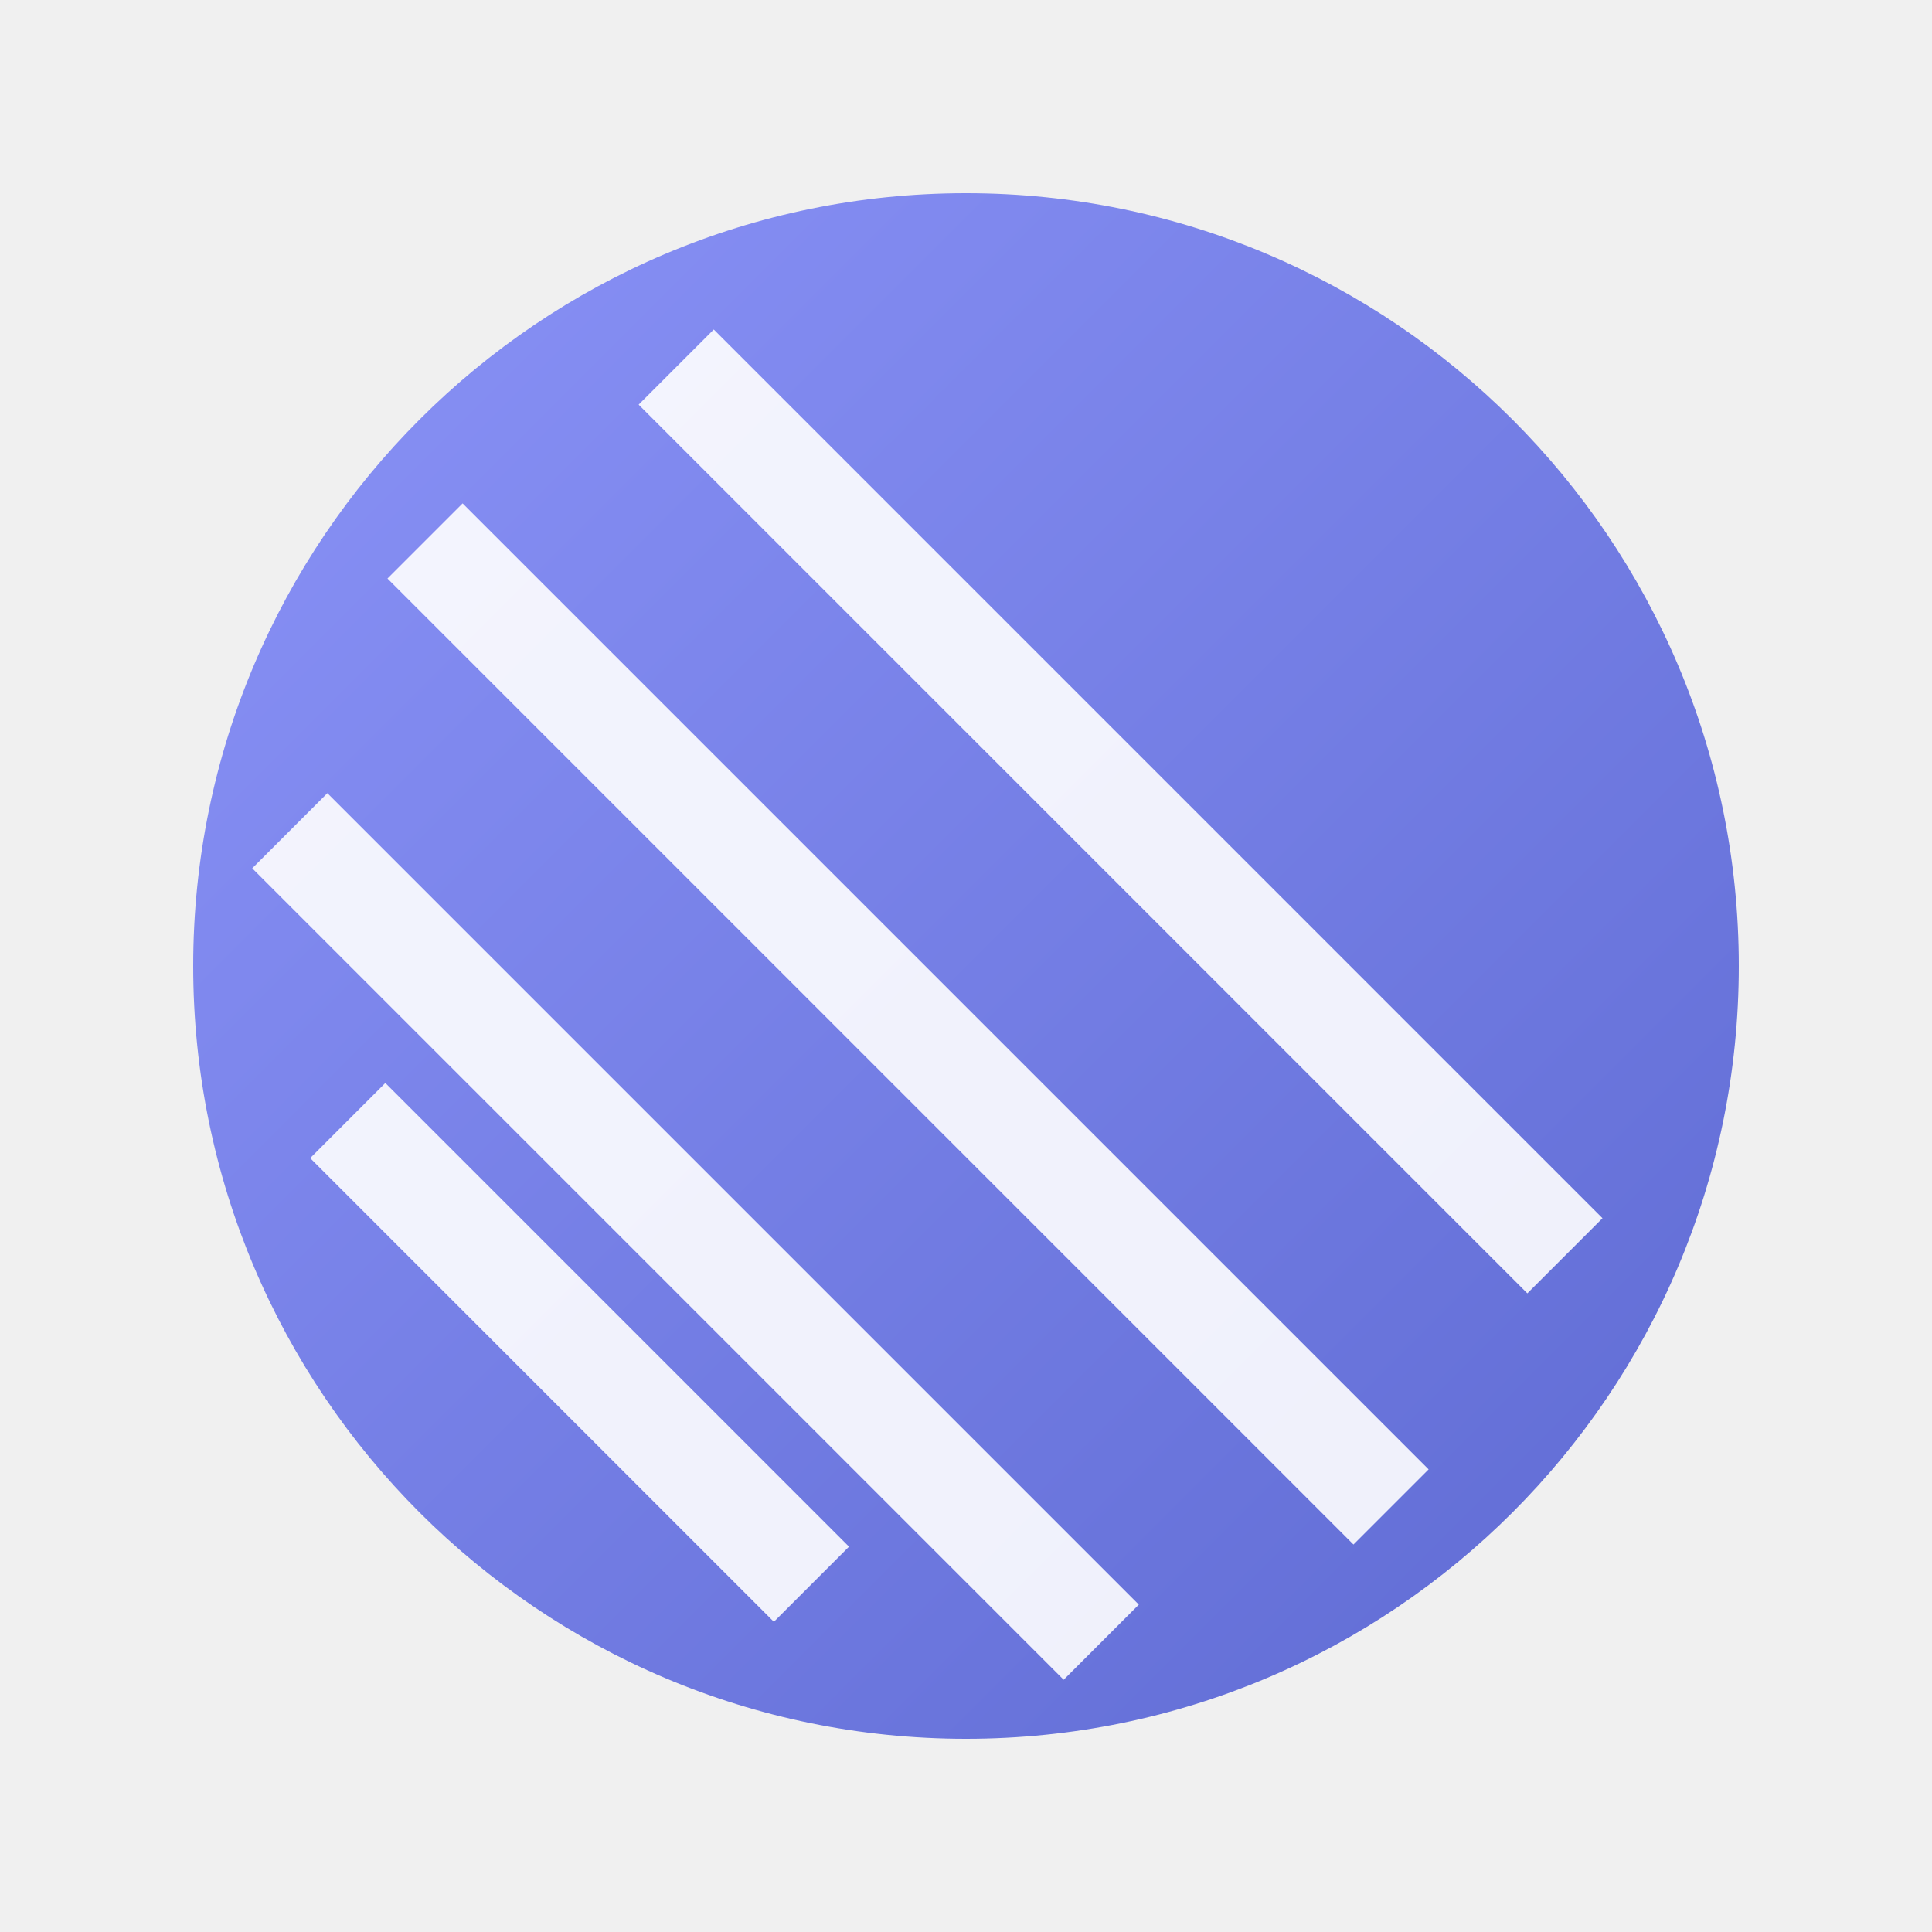
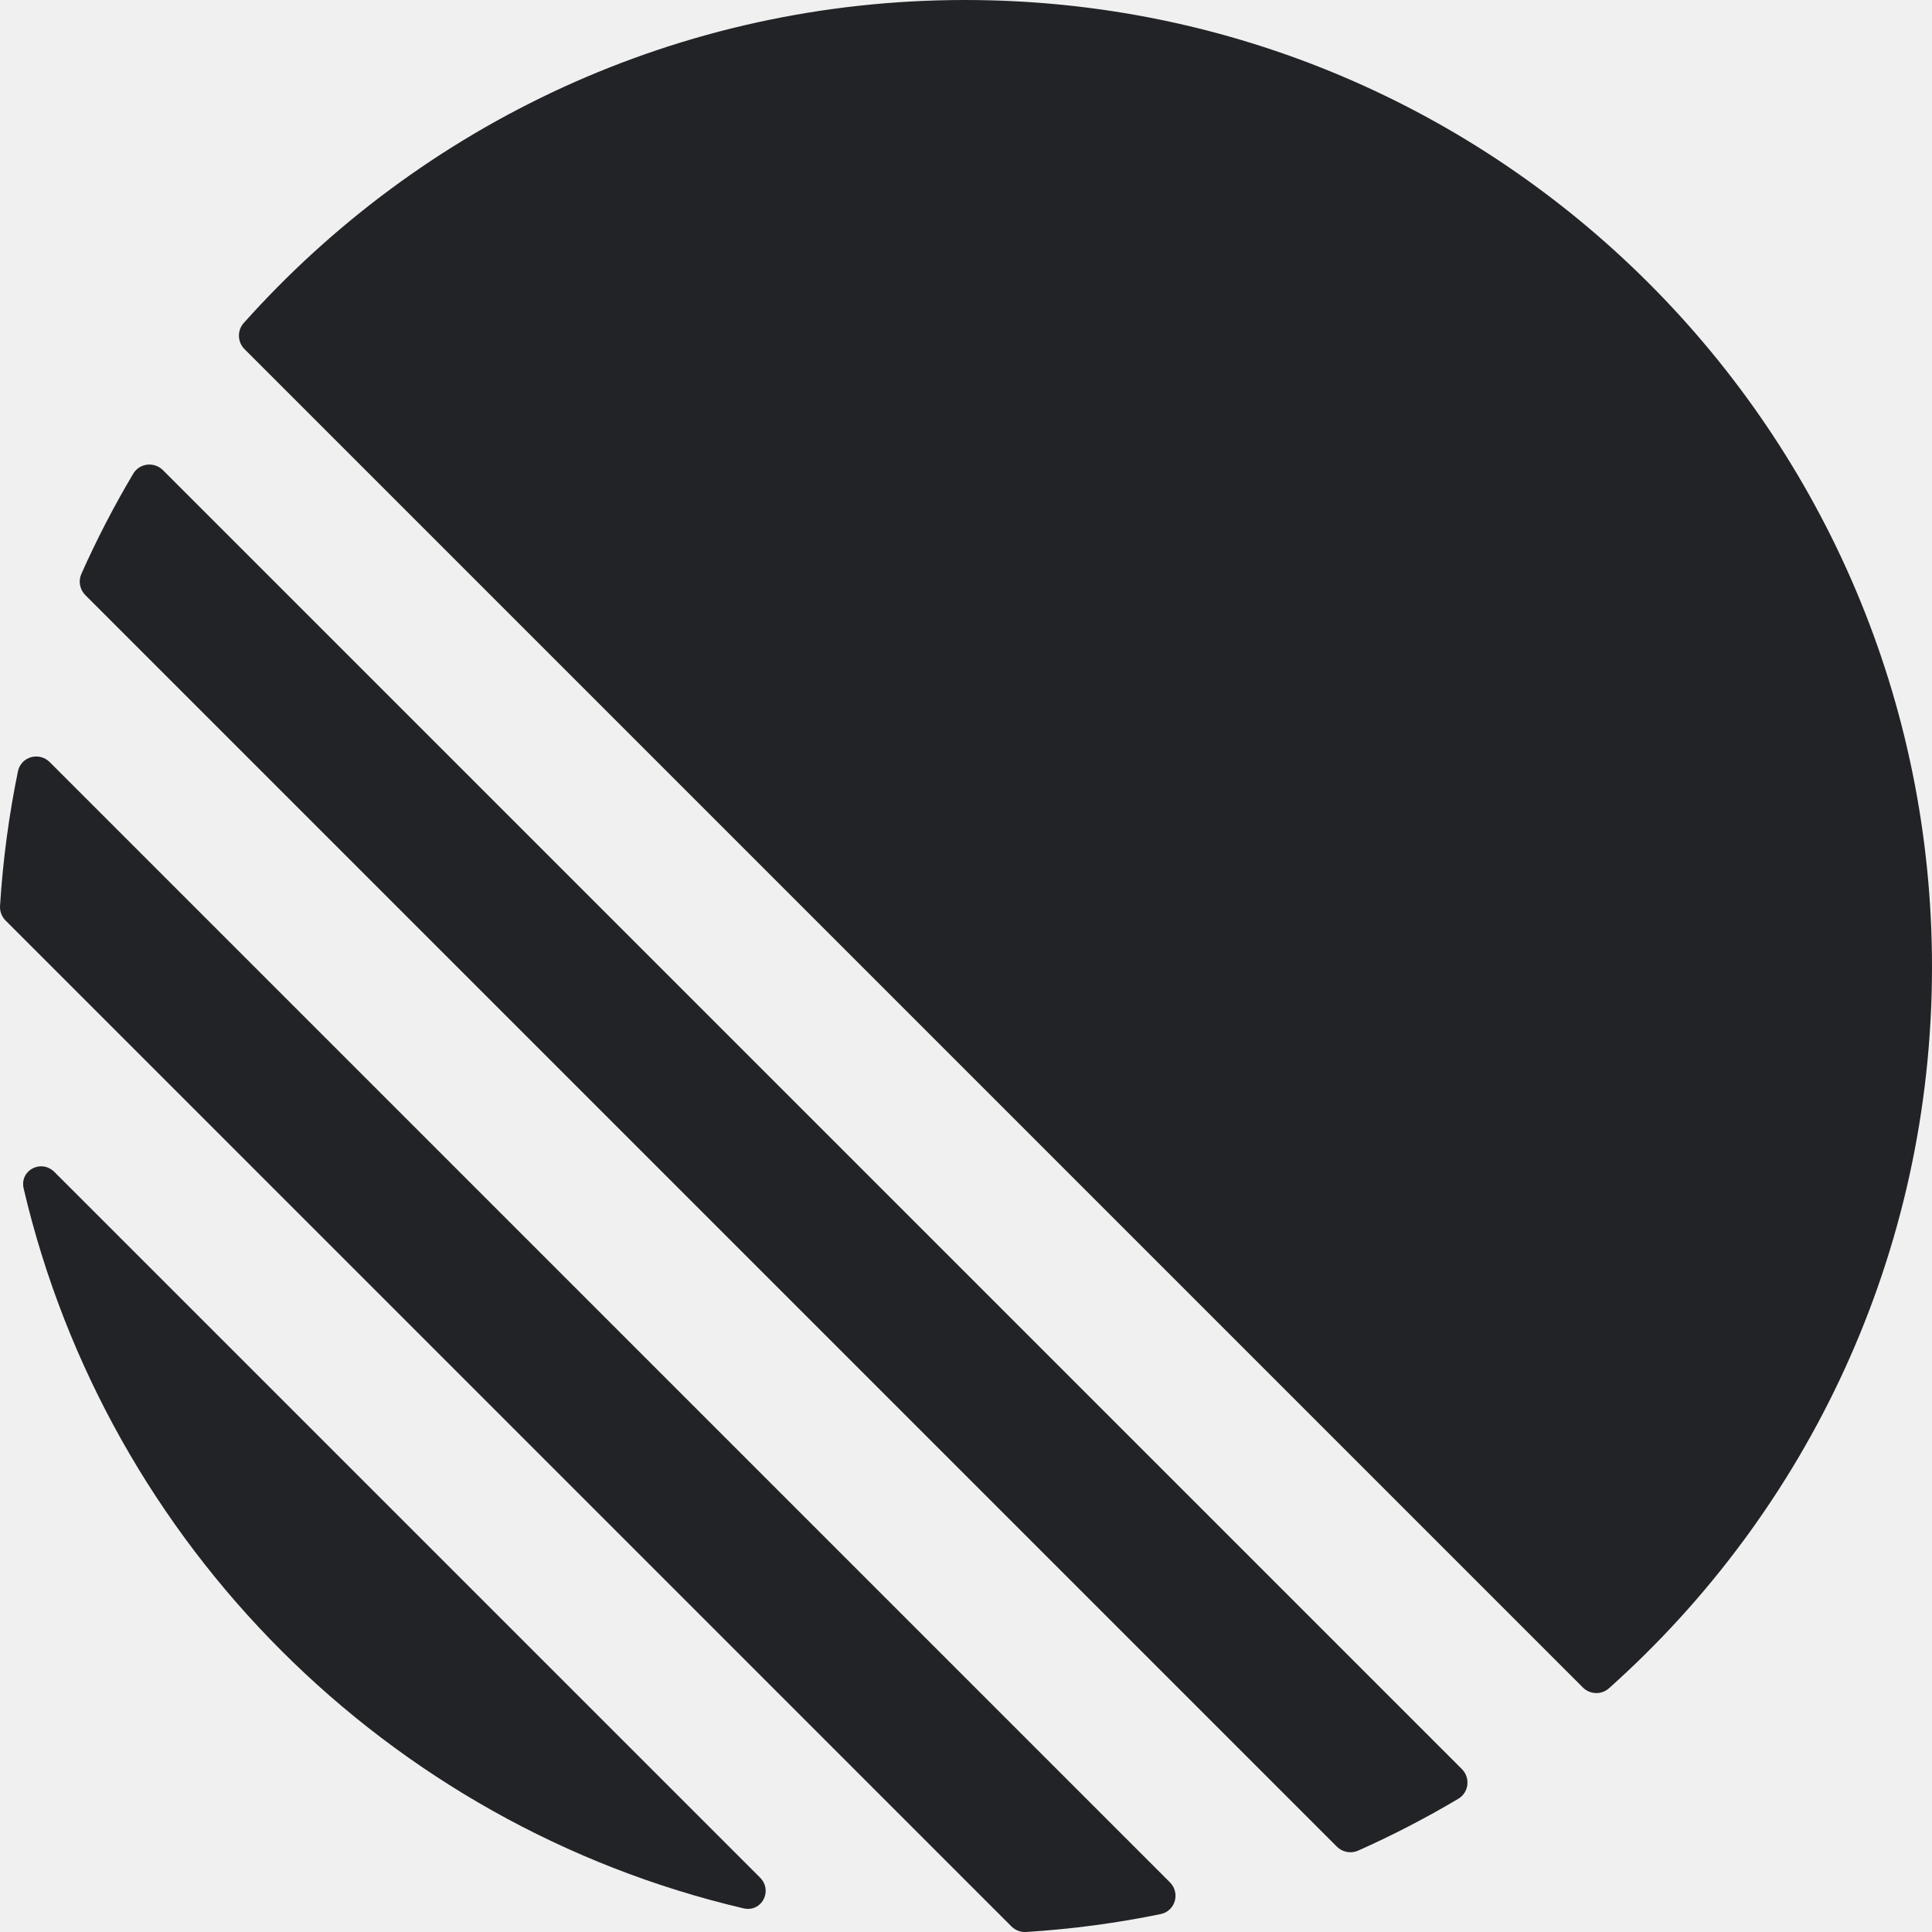
- <svg xmlns="http://www.w3.org/2000/svg" width="20" height="20" viewBox="0 0 20 20">
-   <defs>
-     <linearGradient id="lg" x1="0" y1="0" x2="1" y2="1">
-       <stop offset="0" stop-color="#8B93F8" />
-       <stop offset="1" stop-color="#5E6AD2" />
-     </linearGradient>
-   </defs>
-   <circle cx="10" cy="10" r="8" fill="url(#lg)" />
-   <path d="M3.6 11.6l4.8 4.8M3 8.6l8.4 8.4M4.4 5.6l10 10M7 3.8l9.2 9.2" stroke="#fff" stroke-width="1.1" opacity=".9" />
+ <svg xmlns="http://www.w3.org/2000/svg" fill="#222326" width="200" height="200" viewBox="0 0 100 100">
+   <path d="M1.225 61.523c-.223-.949.907-1.546 1.596-.857L39.334 97.178c.689.689.091 1.819-.857 1.596C20.052 94.452 5.548 79.948 1.225 61.523ZM.002 46.889c-.018.283.089.56.29.761L52.35 99.709c.201.201.477.307.761.29 2.369-.148 4.694-.46 6.962-.926.764-.157 1.03-1.096.478-1.648L2.576 39.449c-.552-.552-1.491-.286-1.648.478-.466 2.269-.778 4.593-.926 6.962ZM4.211 29.705c-.166.374-.082.811.208 1.1l64.776 64.776c.289.289.726.374 1.1.208 1.786-.796 3.517-1.693 5.186-2.684.552-.328.637-1.087.183-1.541L8.436 24.337c-.454-.454-1.213-.369-1.541.183-.991 1.668-1.888 3.399-2.684 5.186ZM12.659 18.074c-.37-.37-.393-.964-.044-1.354C21.779 6.459 35.111 0 49.952 0 77.593 0 100 22.407 100 50.048c0 14.841-6.459 28.172-16.72 37.337-.39.349-.984.326-1.354-.044L12.659 18.074Z" />
</svg>
